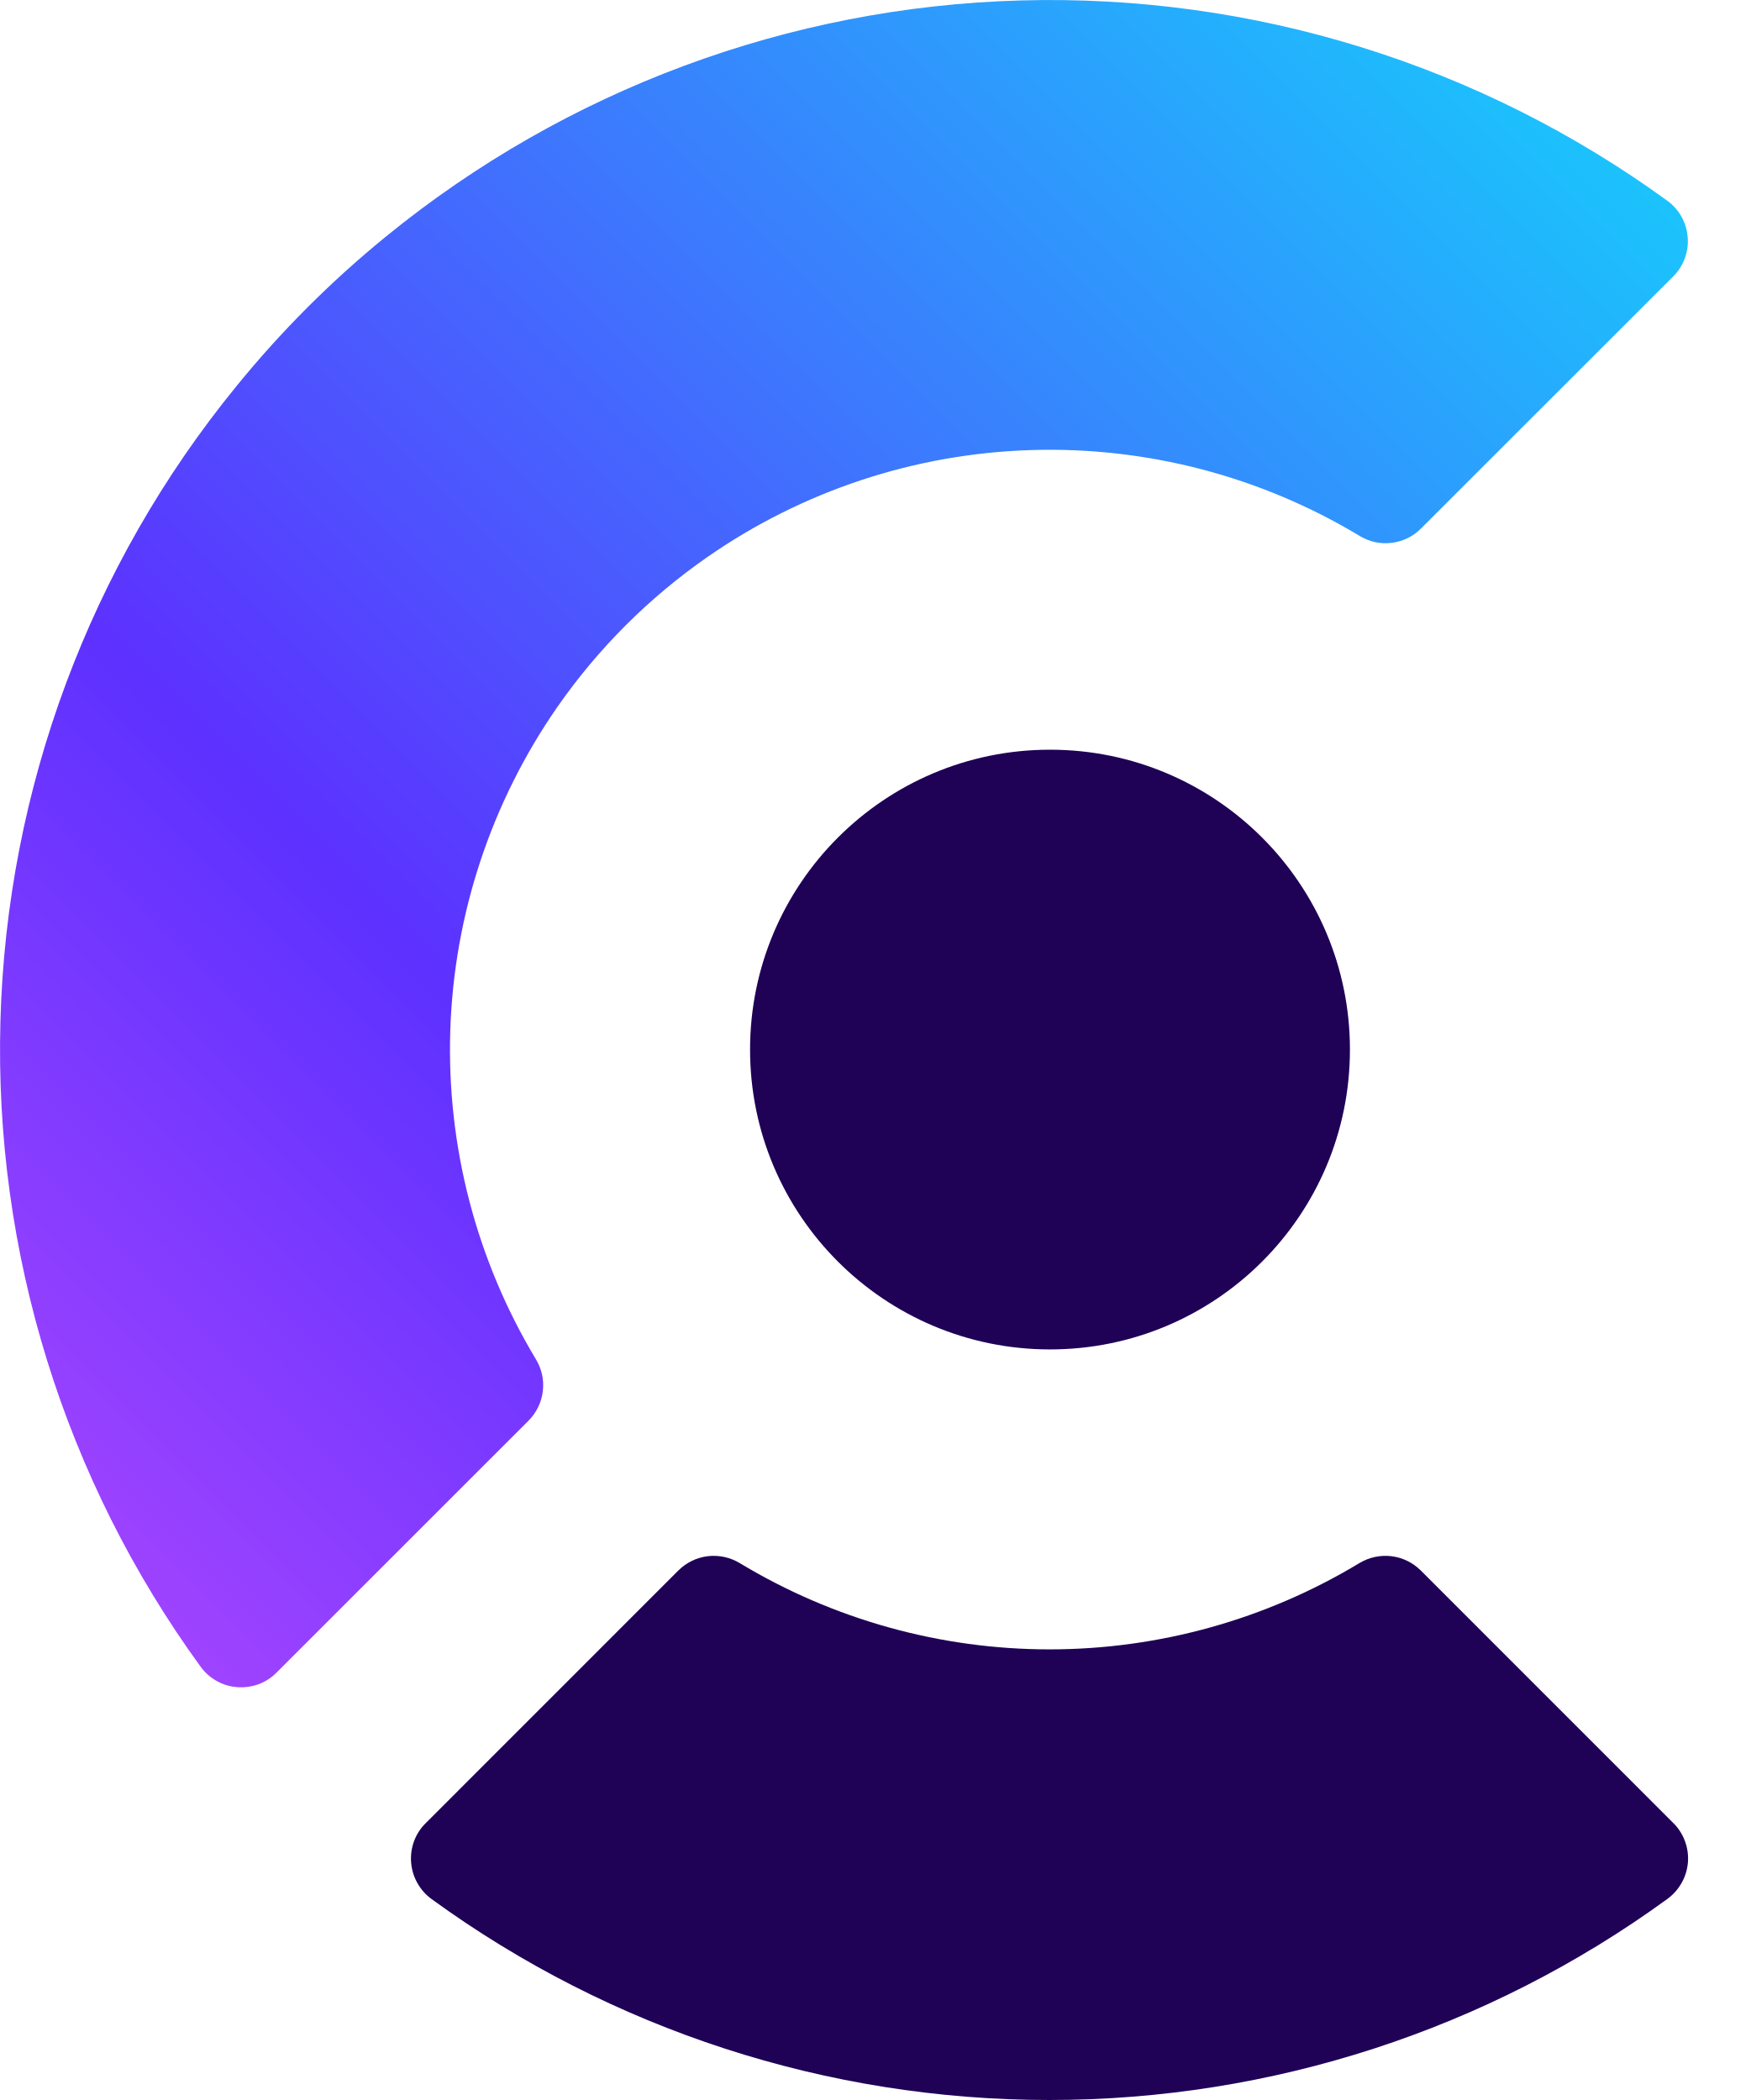
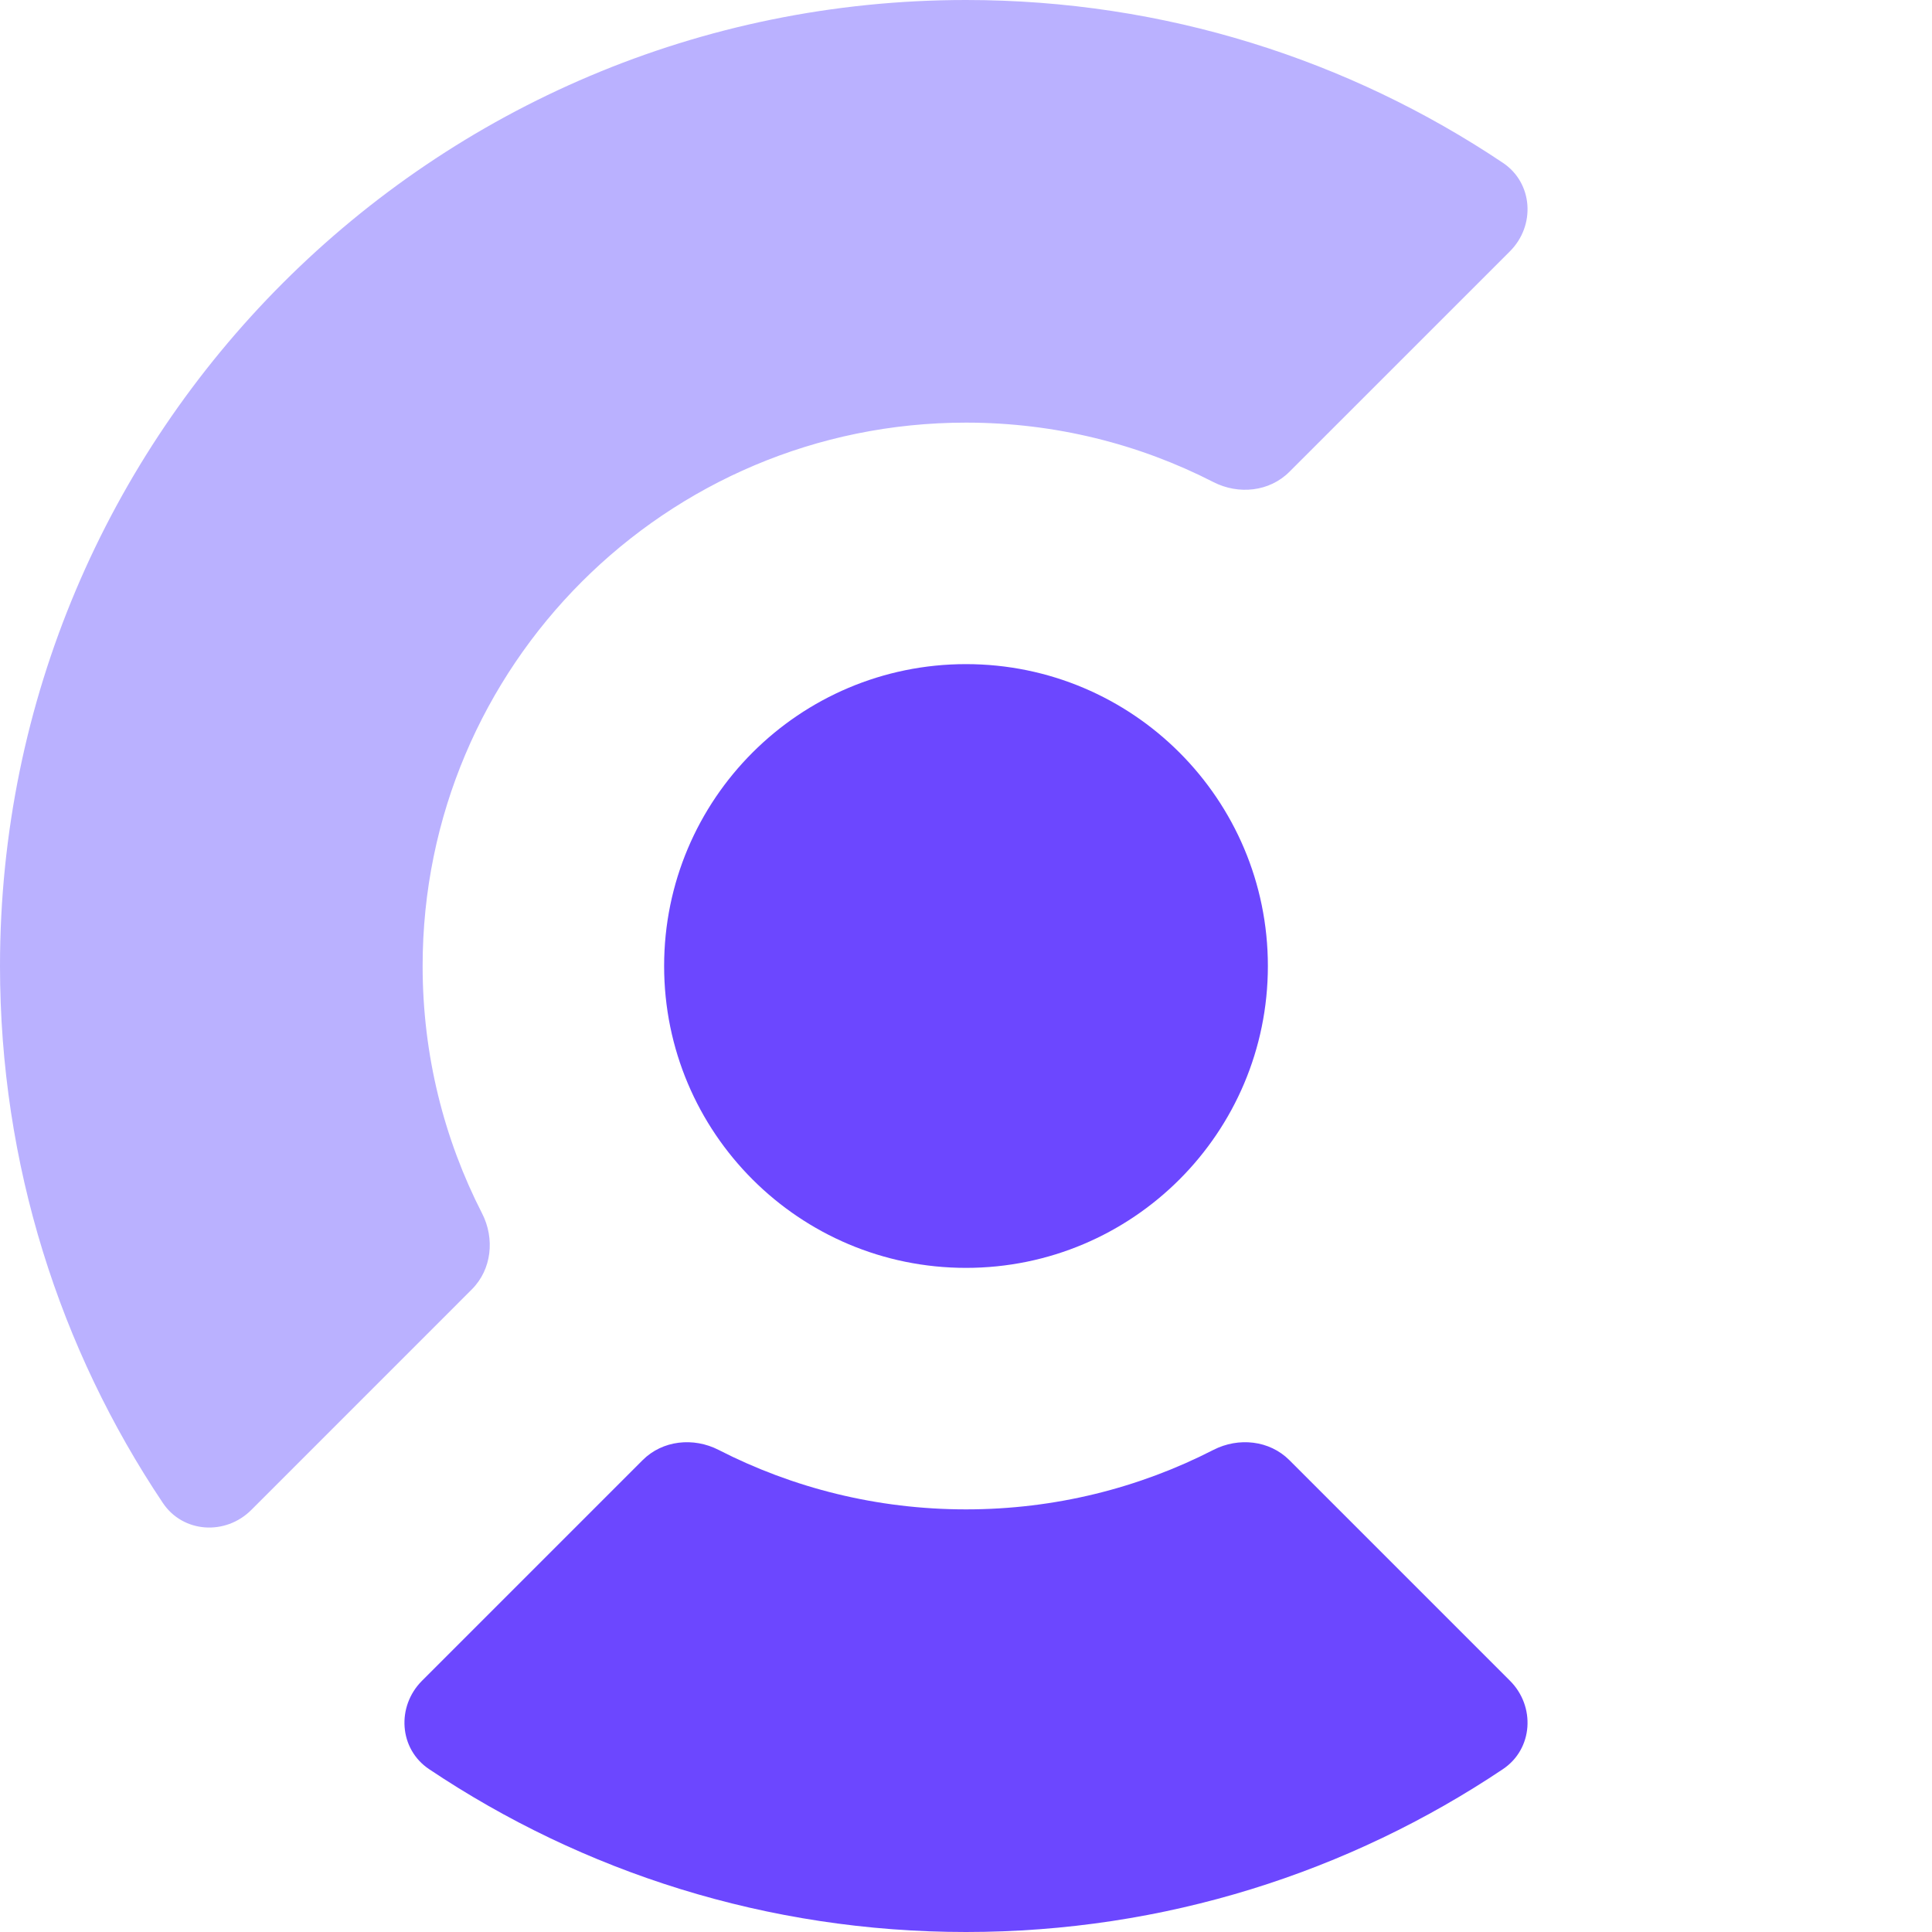
- <svg xmlns="http://www.w3.org/2000/svg" width="20" height="24" viewBox="0 0 20 24" fill="none">
-   <path d="M19.116 3.161L16.235 6.041C16.145 6.132 16.027 6.189 15.9 6.204C15.773 6.22 15.644 6.192 15.535 6.125C14.402 5.442 13.095 5.101 11.772 5.144C10.45 5.186 9.168 5.611 8.081 6.367C7.413 6.832 6.833 7.412 6.368 8.08C5.613 9.168 5.188 10.45 5.145 11.772C5.102 13.095 5.442 14.402 6.124 15.536C6.19 15.645 6.218 15.773 6.202 15.9C6.187 16.026 6.13 16.144 6.04 16.235L3.16 19.115C3.102 19.174 3.032 19.219 2.955 19.248C2.878 19.276 2.795 19.288 2.713 19.282C2.631 19.276 2.551 19.253 2.479 19.213C2.407 19.173 2.344 19.119 2.295 19.052C0.737 16.91 -0.069 14.312 0.005 11.664C0.078 9.016 1.026 6.466 2.701 4.414C3.212 3.785 3.786 3.211 4.414 2.7C6.467 1.026 9.016 0.078 11.664 0.005C14.312 -0.069 16.909 0.736 19.051 2.295C19.118 2.343 19.173 2.406 19.213 2.478C19.253 2.55 19.277 2.63 19.283 2.713C19.29 2.795 19.278 2.878 19.249 2.955C19.22 3.032 19.175 3.103 19.116 3.161Z" fill="url(#paint0_linear_26568_214331)" />
-   <path d="M19.113 20.829L16.233 17.948C16.142 17.858 16.024 17.8 15.897 17.785C15.77 17.77 15.642 17.798 15.532 17.864C14.464 18.509 13.24 18.85 11.992 18.85C10.744 18.85 9.52 18.509 8.452 17.864C8.343 17.798 8.214 17.77 8.087 17.785C7.96 17.8 7.842 17.858 7.751 17.948L4.871 20.829C4.81 20.887 4.763 20.958 4.733 21.036C4.703 21.114 4.691 21.198 4.697 21.282C4.703 21.365 4.727 21.446 4.768 21.519C4.809 21.593 4.865 21.656 4.933 21.705C6.984 23.197 9.454 24 11.99 24C14.526 24 16.996 23.197 19.047 21.705C19.115 21.656 19.172 21.593 19.213 21.52C19.255 21.447 19.279 21.366 19.286 21.282C19.292 21.199 19.28 21.115 19.25 21.037C19.22 20.958 19.174 20.887 19.113 20.829Z" fill="#1F0256" />
-   <path d="M11.997 15.422C13.89 15.422 15.424 13.888 15.424 11.995C15.424 10.103 13.89 8.568 11.997 8.568C10.105 8.568 8.57 10.103 8.57 11.995C8.57 13.888 10.105 15.422 11.997 15.422Z" fill="#1F0256" />
-   <defs>
-     <linearGradient id="paint0_linear_26568_214331" x1="16.409" y1="-1.759" x2="-7.885" y2="22.537" gradientUnits="userSpaceOnUse">
-       <stop stop-color="#17CCFC" />
-       <stop offset="0.5" stop-color="#5D31FF" />
-       <stop offset="1" stop-color="#F35AFF" />
-     </linearGradient>
-   </defs>
+ <svg xmlns="http://www.w3.org/2000/svg" width="80" height="80" viewBox="0 0 80 80" fill="none">
+   <circle cx="40" cy="40" r="12.5" fill="#6C47FF" />
+   <path d="M62.232 6.742C63.482 7.579 63.588 9.34 62.525 10.404L53.39 19.538C52.564 20.364 51.284 20.494 50.245 19.962C47.172 18.388 43.69 17.5 40 17.5C27.573 17.5 17.5 27.573 17.5 40C17.5 43.69 18.388 47.172 19.962 50.245C20.494 51.284 20.364 52.564 19.538 53.39L10.404 62.525C9.34 63.588 7.579 63.482 6.742 62.232C2.484 55.874 0 48.227 0 40C0 17.909 17.909 0 40 0C48.227 0 55.874 2.484 62.232 6.742Z" fill="#BAB1FF" />
+   <path d="M62.525 69.596C63.588 70.659 63.482 72.42 62.232 73.257C55.874 77.516 48.227 80 40 80C31.773 80 24.125 77.516 17.768 73.257C16.518 72.42 16.411 70.659 17.475 69.596L26.61 60.461C27.435 59.636 28.716 59.505 29.755 60.037C32.828 61.612 36.31 62.5 40 62.5C43.69 62.5 47.172 61.612 50.245 60.037C51.284 59.505 52.565 59.636 53.39 60.461L62.525 69.596Z" fill="#6C47FF" />
</svg>
